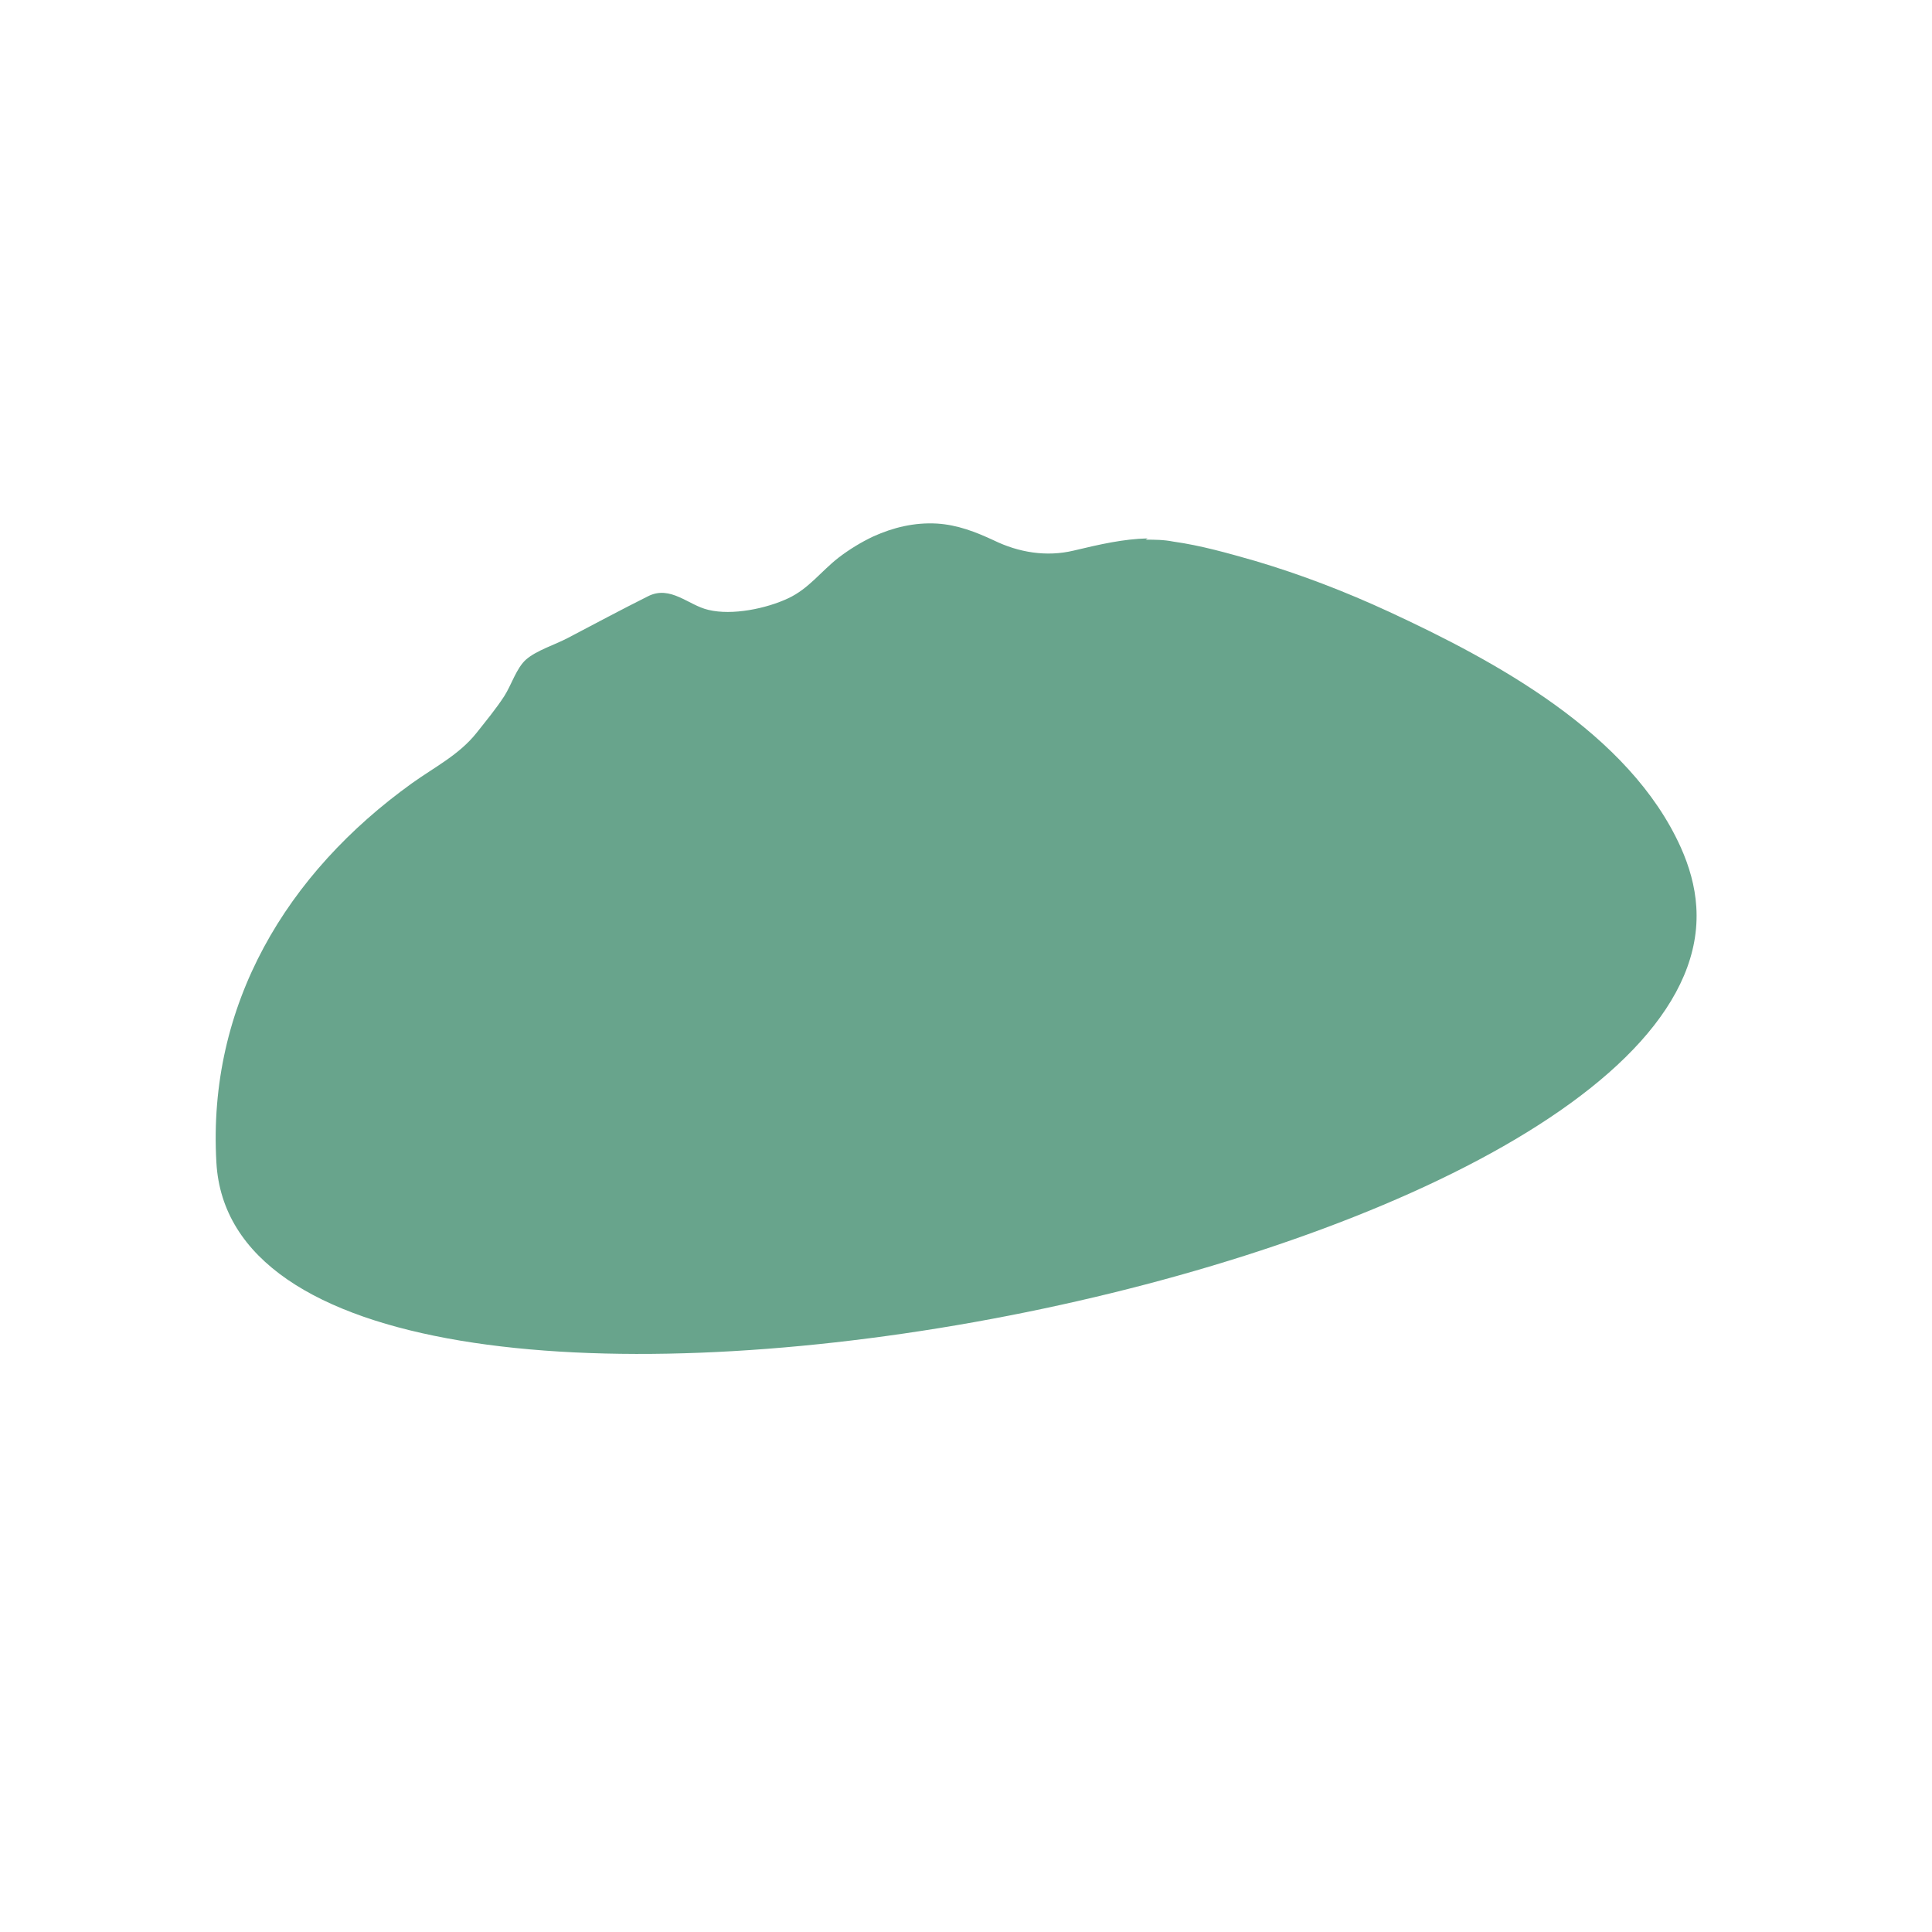
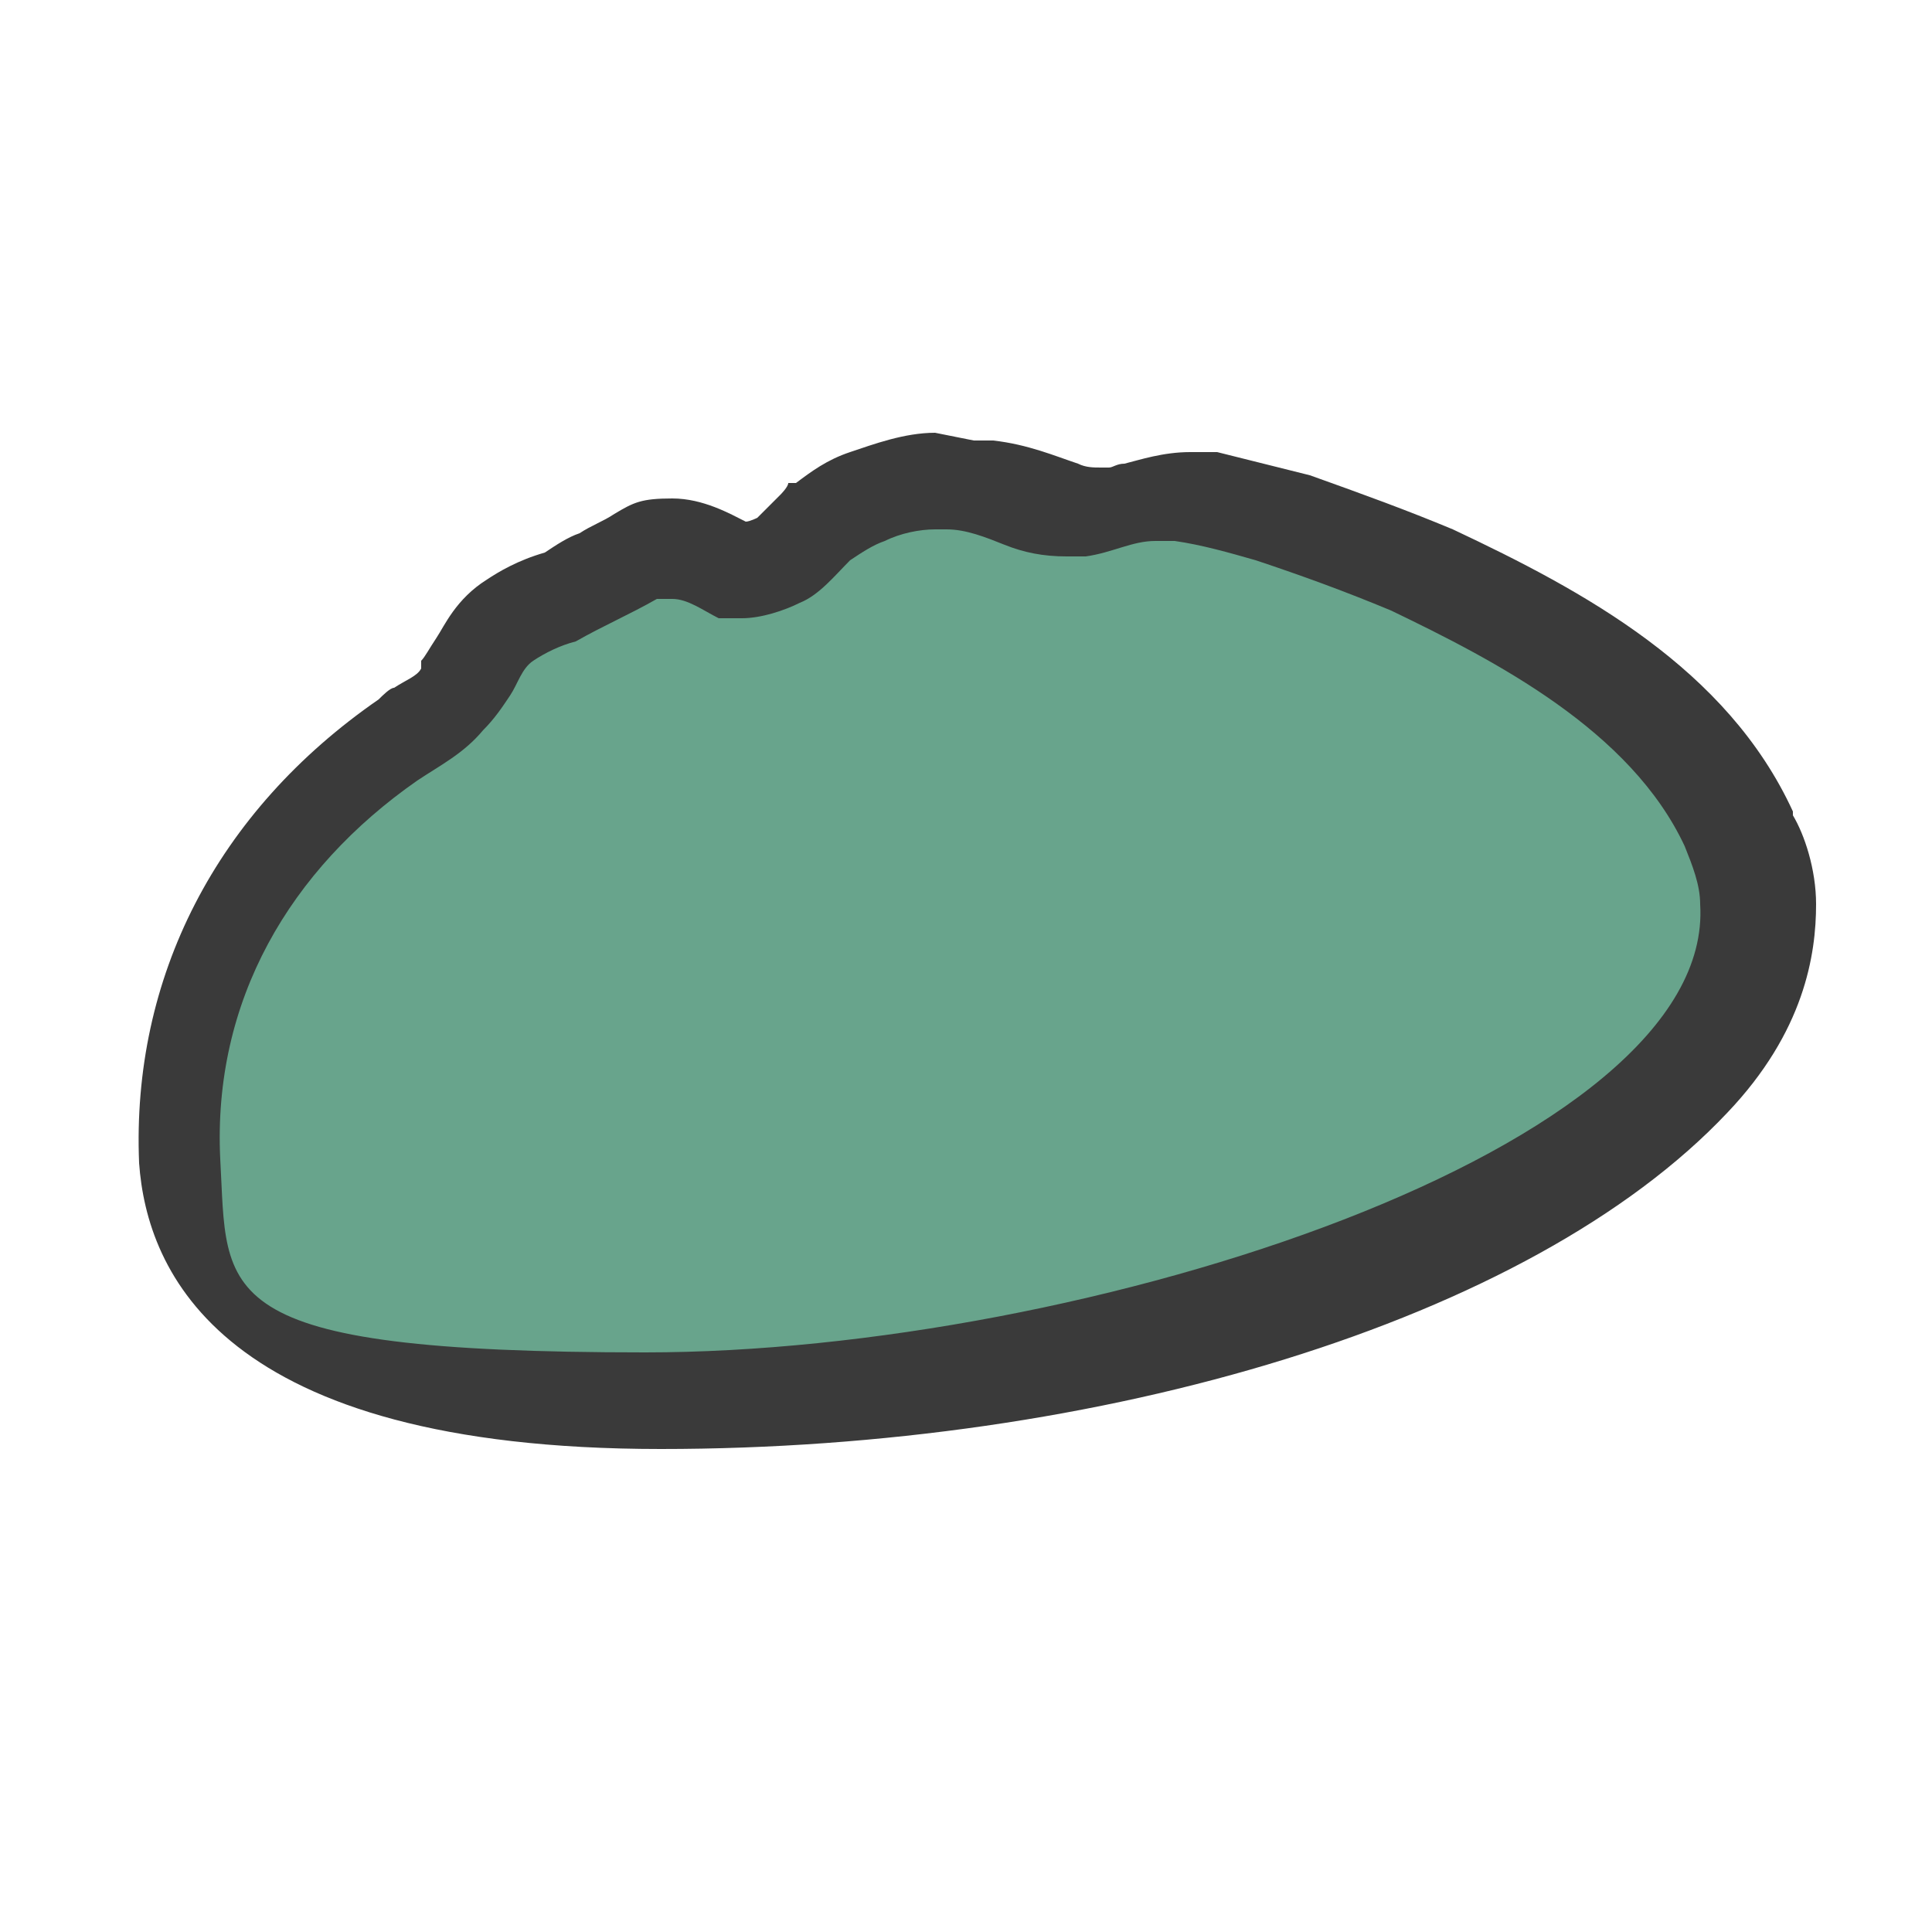
- <svg xmlns="http://www.w3.org/2000/svg" id="Layer_1" version="1.1" viewBox="0 0 30 30">
+ <svg xmlns="http://www.w3.org/2000/svg" id="Layer_1" version="1.1" viewBox="0 0 50 50">
  <defs>
    <style>
      .st0 {
+         fill: #3a3a3a;
+       }
+ 
+       .st1 {
        fill: #68a48c;
      }
    </style>
  </defs>
-   <path class="st0" d="M17.79,8.38c.14,0,.28,0,.43.03.43.06.85.18,1.27.3.71.21,1.41.48,2.08.79,1.64.76,3.73,1.88,4.53,3.66.13.29.22.6.24.92.38,5.82-22.64,10.06-22.98,3.97-.14-2.45,1.09-4.49,3.04-5.89.35-.25.73-.44,1-.78.15-.19.3-.37.43-.57.11-.17.19-.44.34-.57.16-.14.45-.23.64-.33.42-.22.83-.44,1.25-.65.35-.18.63.14.94.21.37.09.9-.02,1.24-.18.32-.15.51-.42.78-.63.17-.13.35-.24.54-.33.31-.14.64-.22.99-.2.32.02.6.13.88.26.39.19.82.26,1.24.16s.77-.18,1.15-.19Z" />
+   <path class="st1" d="M16.7,36.2c-7.6,0-12-2.2-12.2-6.2-.2-4.4,1.8-8.2,5.6-10.9.2-.1.3-.2.4-.3.4-.3.8-.5,1-.8h0c.2-.3.4-.5.5-.8,0,0,0-.1.1-.2.1-.3.4-.7.8-1.1.2-.2.7-.4,1.3-.6.3-.2.6-.3,1-.5.3-.2.7-.3,1-.5.4-.2.7-.3,1-.3.6,0,1.1.3,1.4.5,0,0,.1,0,.2.1,0,0,0,0,.1,0,.3,0,.7-.1,1-.2h0c.1-.1.4-.4.6-.6l.3-.4h.1c.3-.3.7-.6,1.2-.7.4-.2,1.1-.4,1.7-.4s.3,0,.4,0c.7,0,1.3.3,1.8.5.4.2.8.2,1.1.2s.2,0,.3,0c.2,0,.4,0,.6-.2.4-.1.8-.3,1.4-.3h.6s0,0,0,0c.8.1,1.5.3,2.3.5,1.4.5,2.5.9,3.6,1.3,3.2,1.5,6.7,3.4,8.3,6.7.3.6.5,1.3.5,2,0,1.5-.6,3-1.9,4.5-4.7,5-17.6,8.3-26.7,8.3Z" />
+   <path class="st0" d="M24.2,13.7c0,0,.2,0,.3,0,.5,0,1,.2,1.5.4.5.2,1,.3,1.6.3s.4,0,.5,0c.7-.1,1.2-.4,1.8-.4h.5c.7.1,1.4.3,2.1.5,1.2.4,2.3.8,3.5,1.3,2.7,1.3,6.2,3.1,7.6,6.1.2.5.4,1,.4,1.5.4,6.3-15.9,11.6-27.3,11.6s-10.8-1.5-11-5c-.2-4.1,1.8-7.5,5.1-9.8.6-.4,1.2-.7,1.7-1.3.3-.3.5-.6.7-.9.2-.3.3-.7.6-.9.3-.2.7-.4,1.1-.5.7-.4,1.4-.7,2.1-1.1.1,0,.3,0,.4,0,.4,0,.8.3,1.2.5.2,0,.4,0,.6,0,.5,0,1.1-.2,1.5-.4.5-.2.9-.7,1.3-1.1.3-.2.6-.4.9-.5.4-.2.9-.3,1.3-.3M24.2,11.2c-.8,0-1.6.3-2.2.5-.6.2-1,.5-1.4.8h-.2c0,.1-.2.3-.2.3,0,0-.2.2-.3.3,0,0-.2.2-.3.3h0c0,0-.2.1-.3.1-.4-.2-1.1-.6-1.9-.6s-1,.1-1.5.4h0s0,0,0,0c-.3.2-.6.3-.9.5-.3.1-.6.3-.9.5-.7.2-1.2.5-1.5.7-.8.5-1.1,1.2-1.3,1.5h0c-.2.3-.3.5-.4.6h0c0,0,0,.2,0,.2-.1.2-.4.3-.7.5-.1,0-.3.2-.4.3h0s0,0,0,0c-4.2,2.9-6.4,7.2-6.2,12,.2,2.8,2.1,7.4,13.5,7.4s22.5-3.3,27.6-8.7c2-2.1,2.3-4.1,2.3-5.4,0-.9-.3-1.8-.6-2.3h0c0,0,0-.1,0-.1-1.7-3.7-5.4-5.7-8.8-7.3h0s0,0,0,0c-1.2-.5-2.3-.9-3.7-1.4h0s0,0,0,0c-.8-.2-1.6-.4-2.4-.6h-.1s-.1,0-.1,0h-.5s0,0,0,0h0c-.7,0-1.3.2-1.7.3-.2,0-.3.1-.4.1,0,0-.1,0-.2,0-.2,0-.4,0-.6-.1h0s0,0,0,0c-.6-.2-1.3-.5-2.2-.6-.2,0-.3,0-.5,0h0Z" />
</svg>
